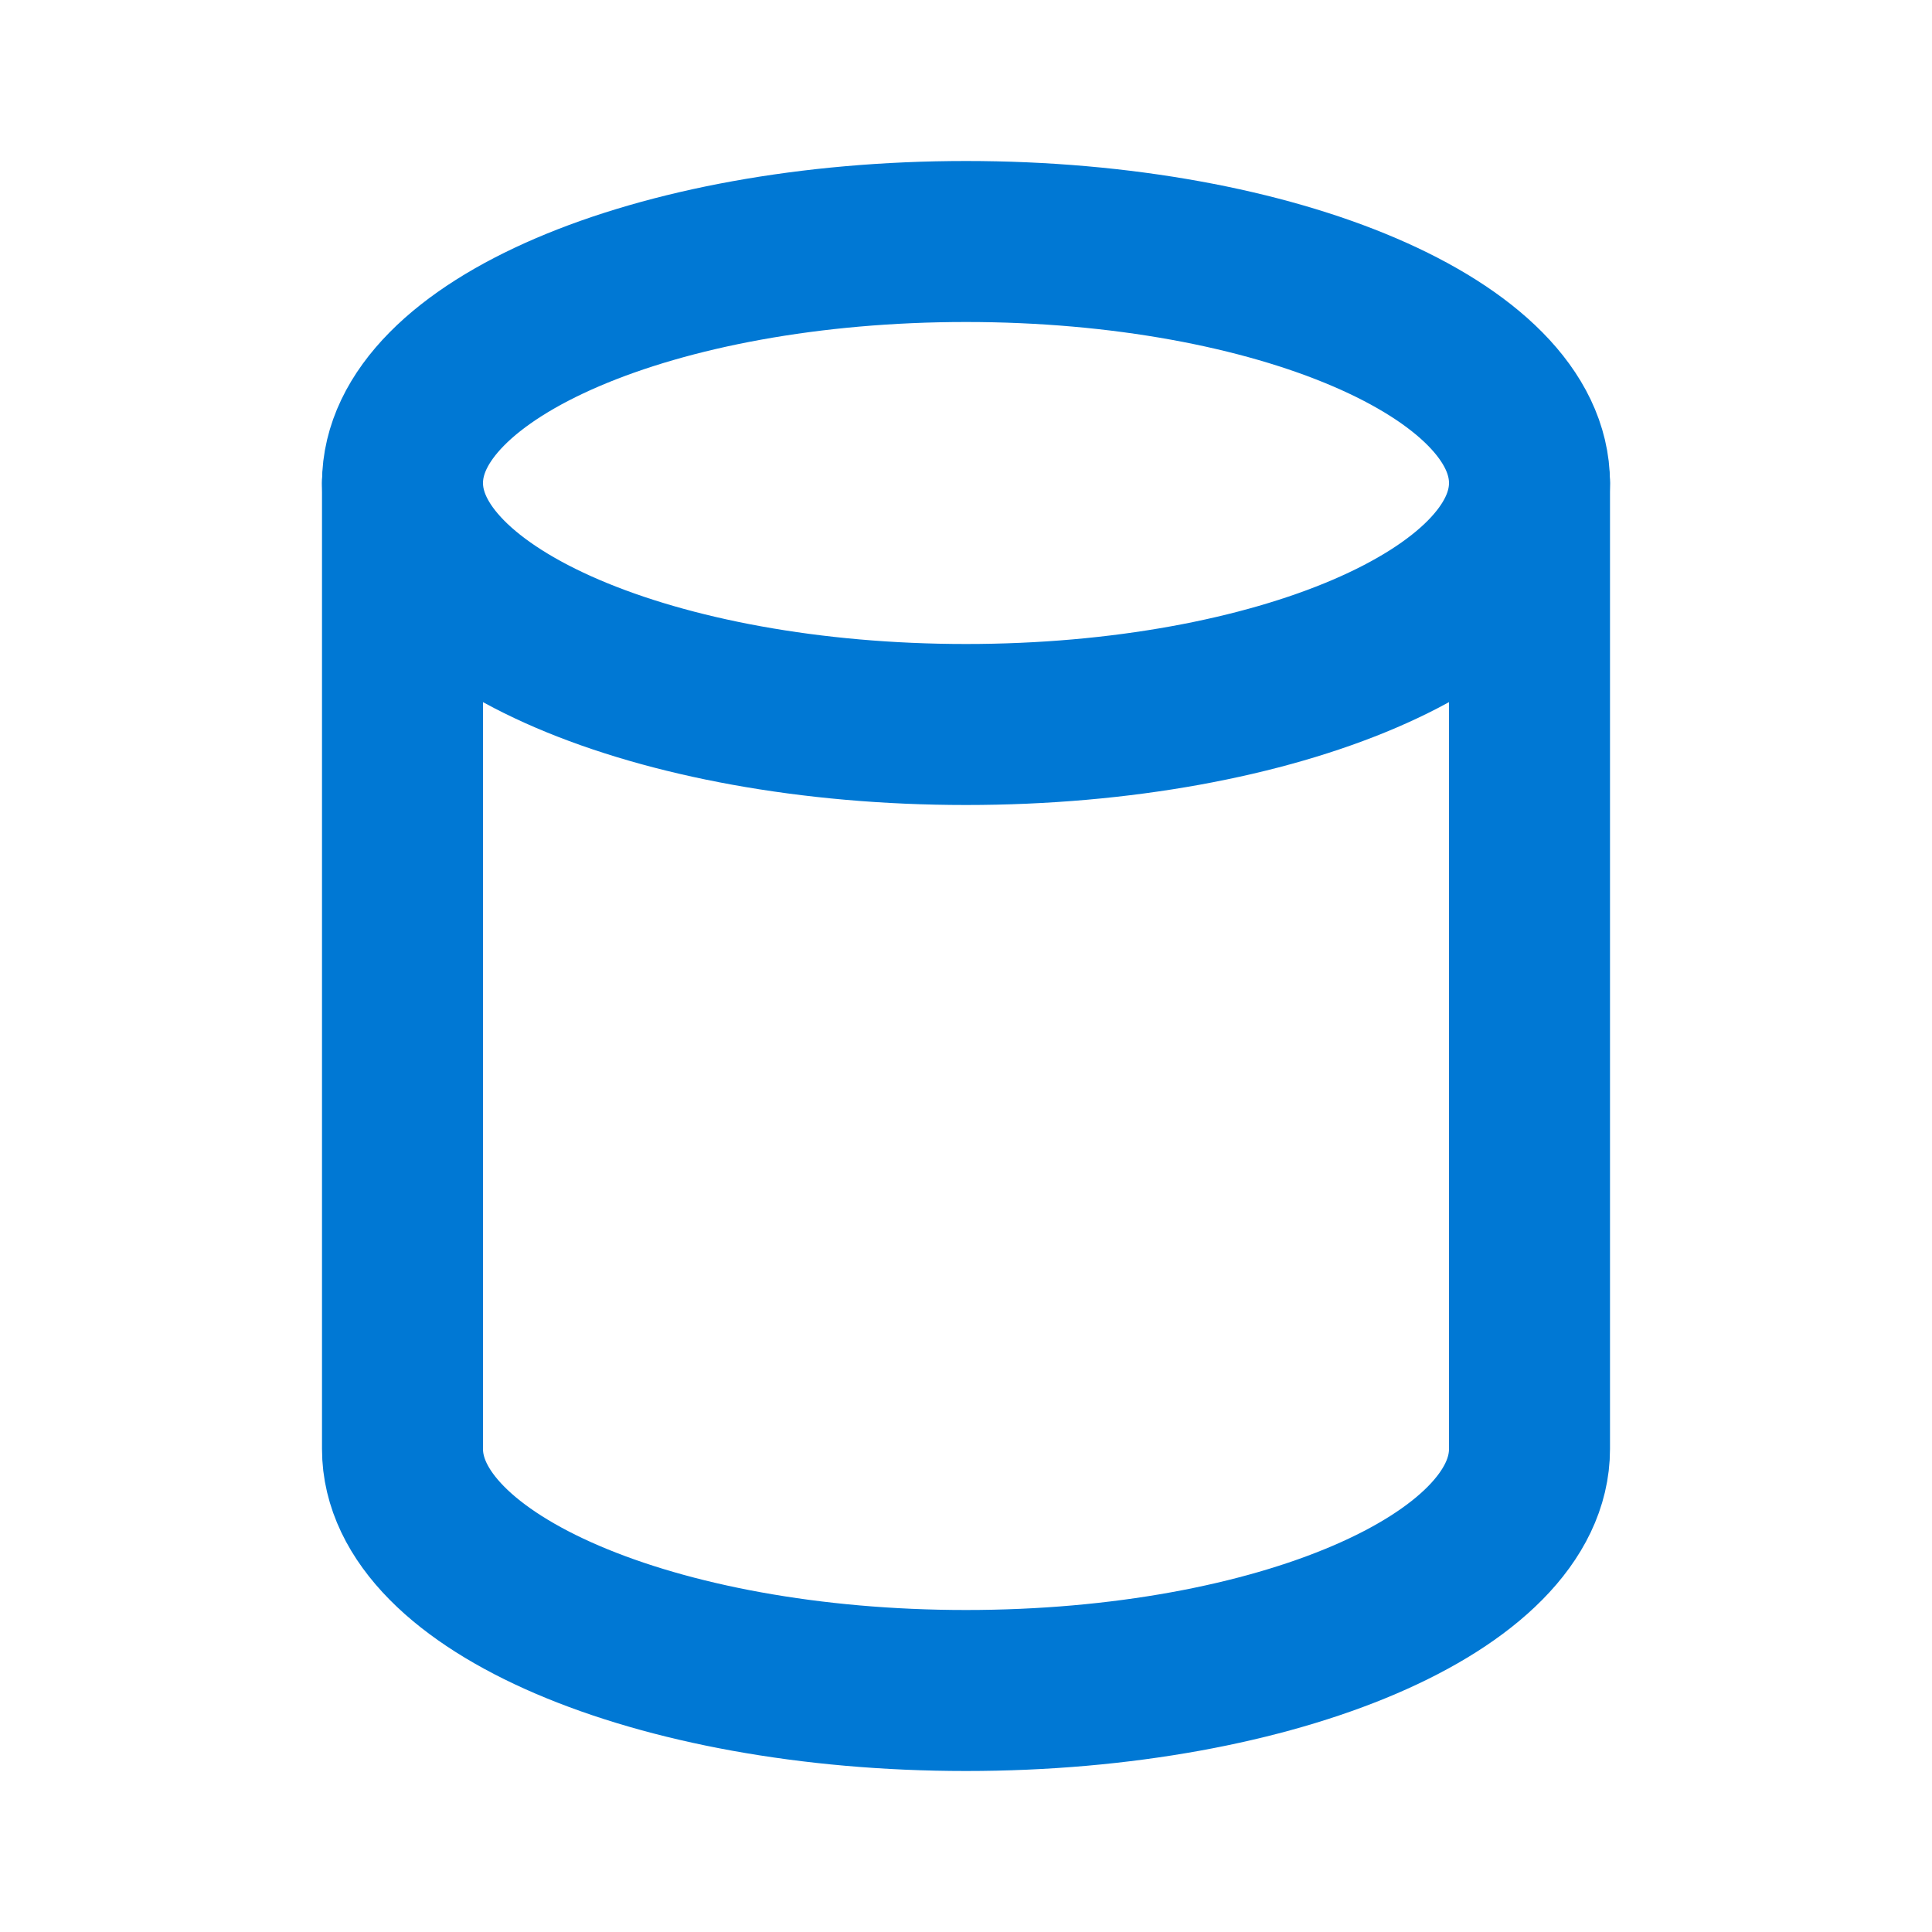
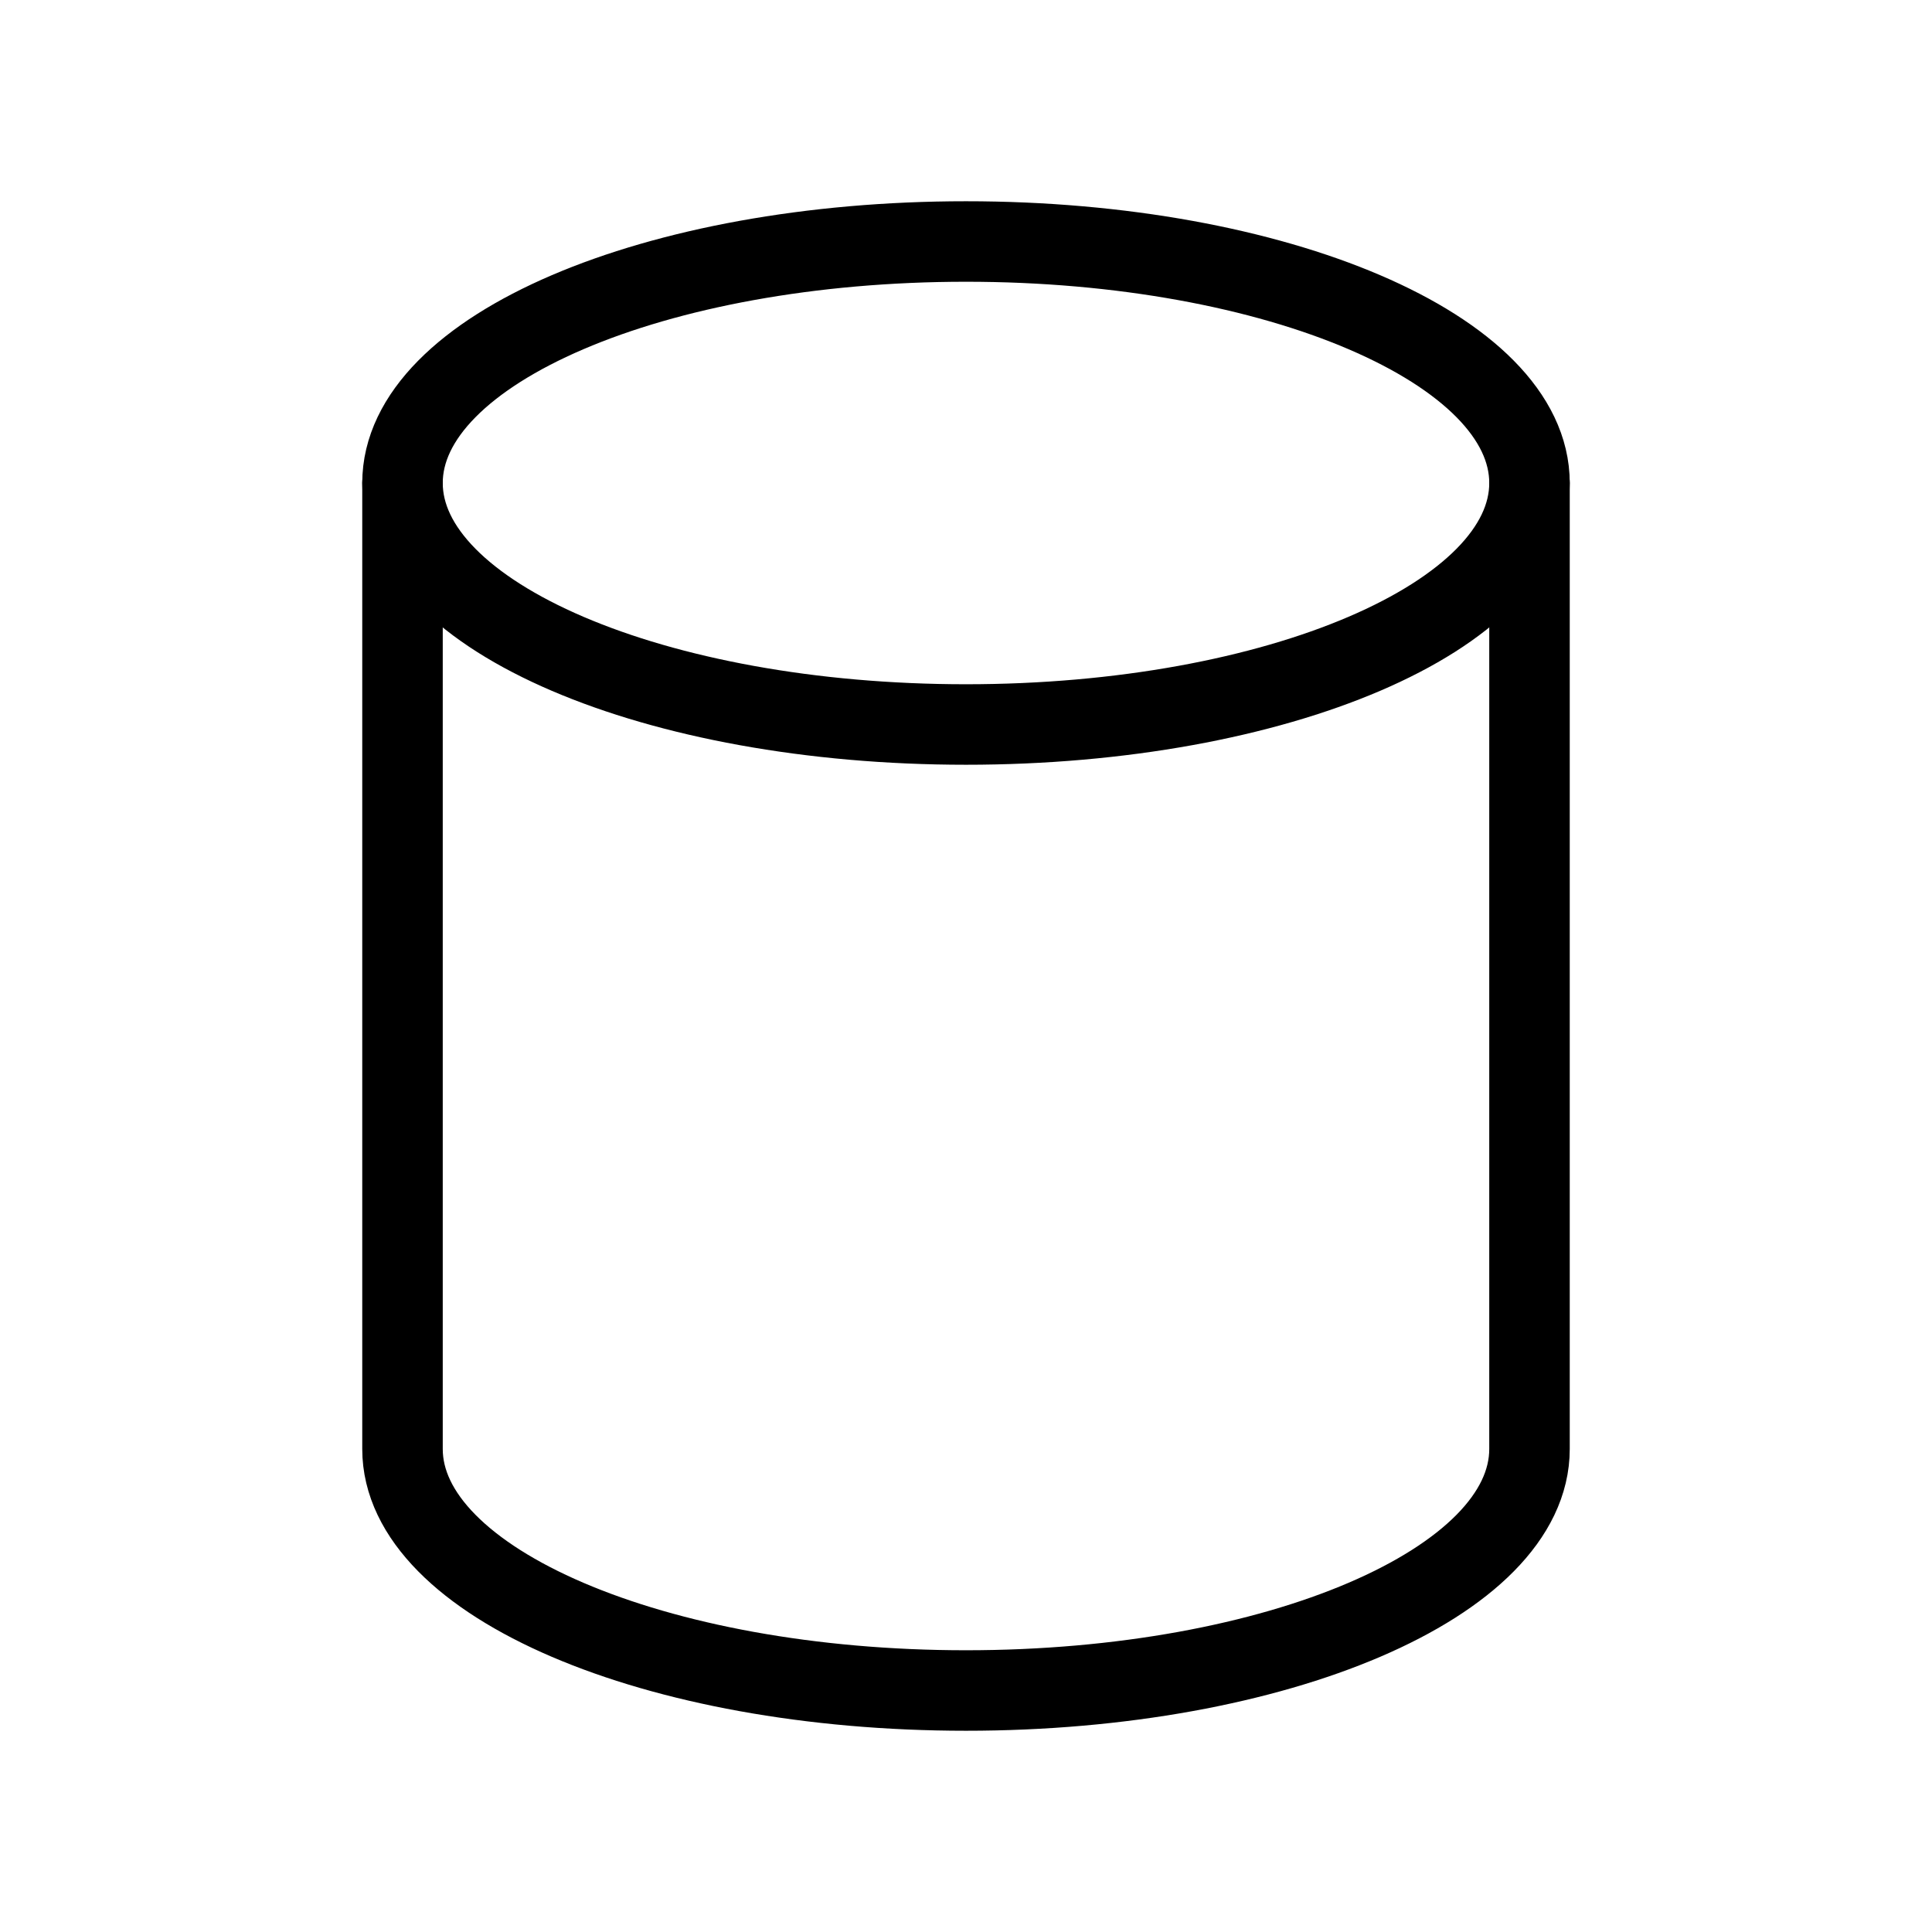
- <svg xmlns="http://www.w3.org/2000/svg" width="24" height="24" viewBox="0 0 24 24" fill="none" stroke="#0078d4" stroke-width="2" stroke-linecap="round" stroke-linejoin="round" class="icon icon-tabler icons-tabler-outline icon-tabler-cylinder">
+ <svg xmlns="http://www.w3.org/2000/svg" width="24" height="24" viewBox="0 0 24 24" fill="none" stroke="currentColor" stroke-width="1" stroke-linecap="round" stroke-linejoin="round" class="icon icon-tabler icons-tabler-outline icon-tabler-cylinder">
  <path stroke="none" d="M0 0h24v24H0z" fill="none" />
  <path d="M12 6m-7 0a7 3 0 1 0 14 0a7 3 0 1 0 -14 0" />
  <path d="M5 6v12c0 1.657 3.134 3 7 3s7 -1.343 7 -3v-12" />
</svg>
